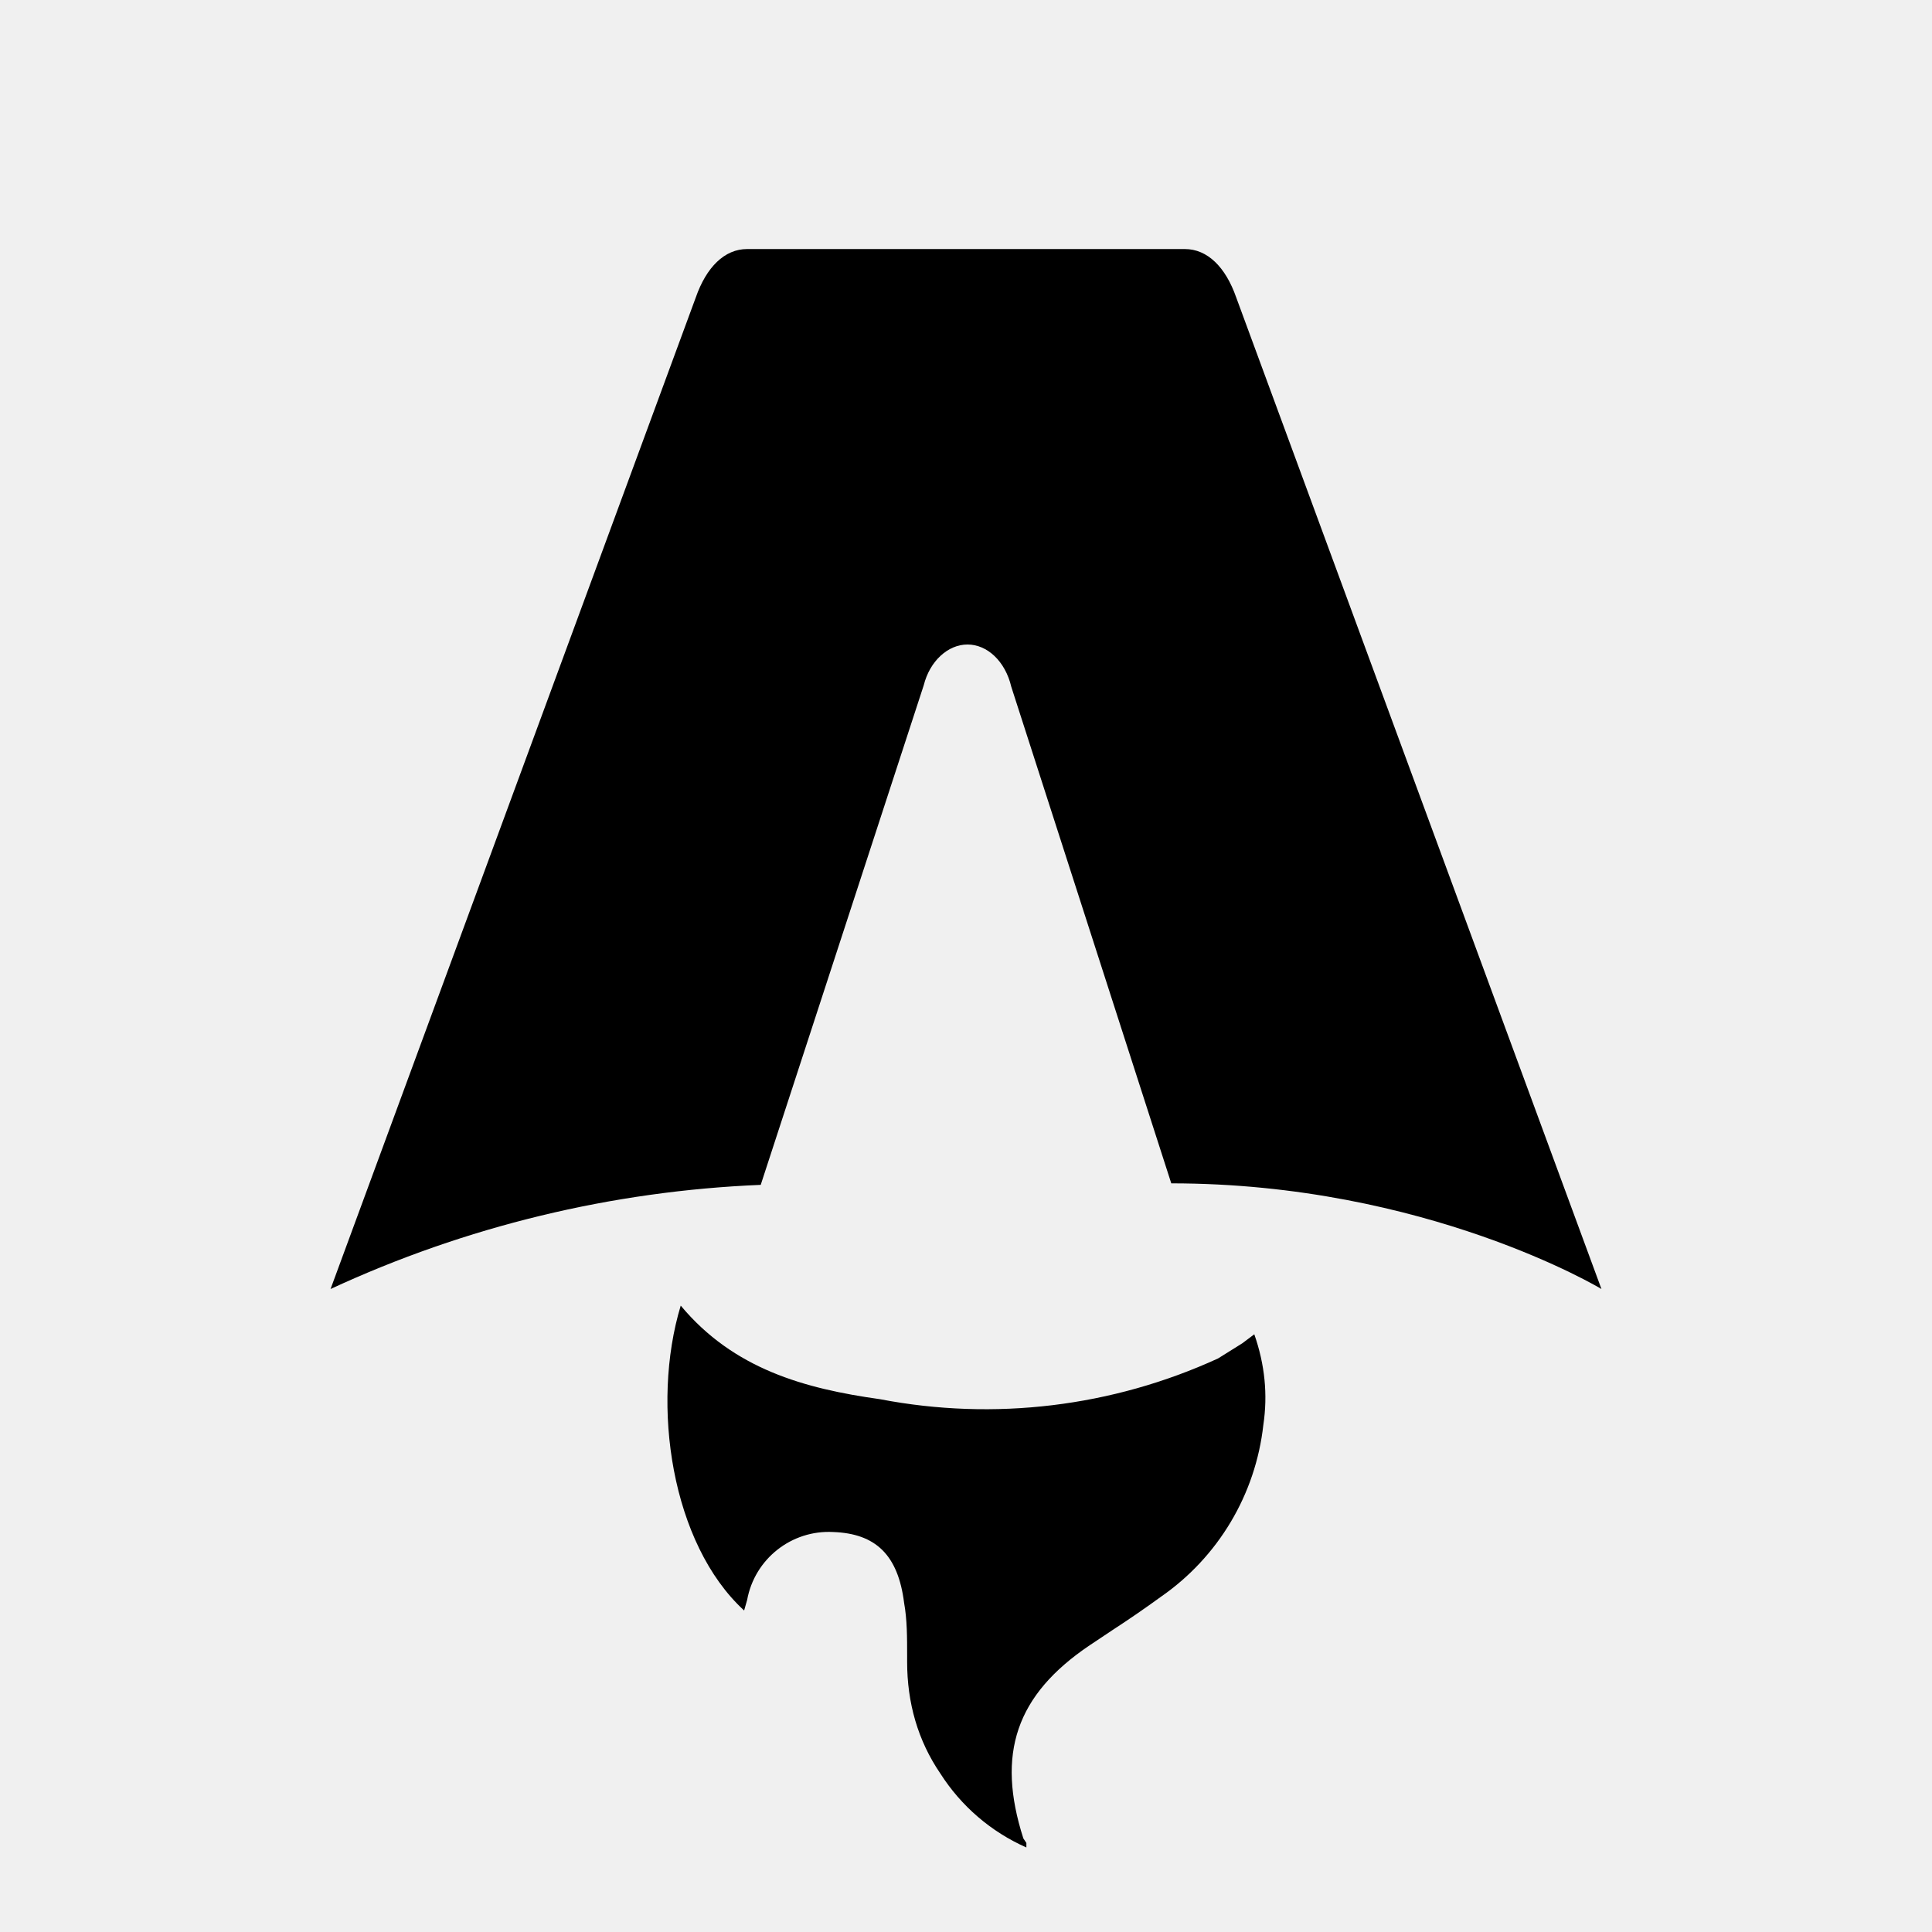
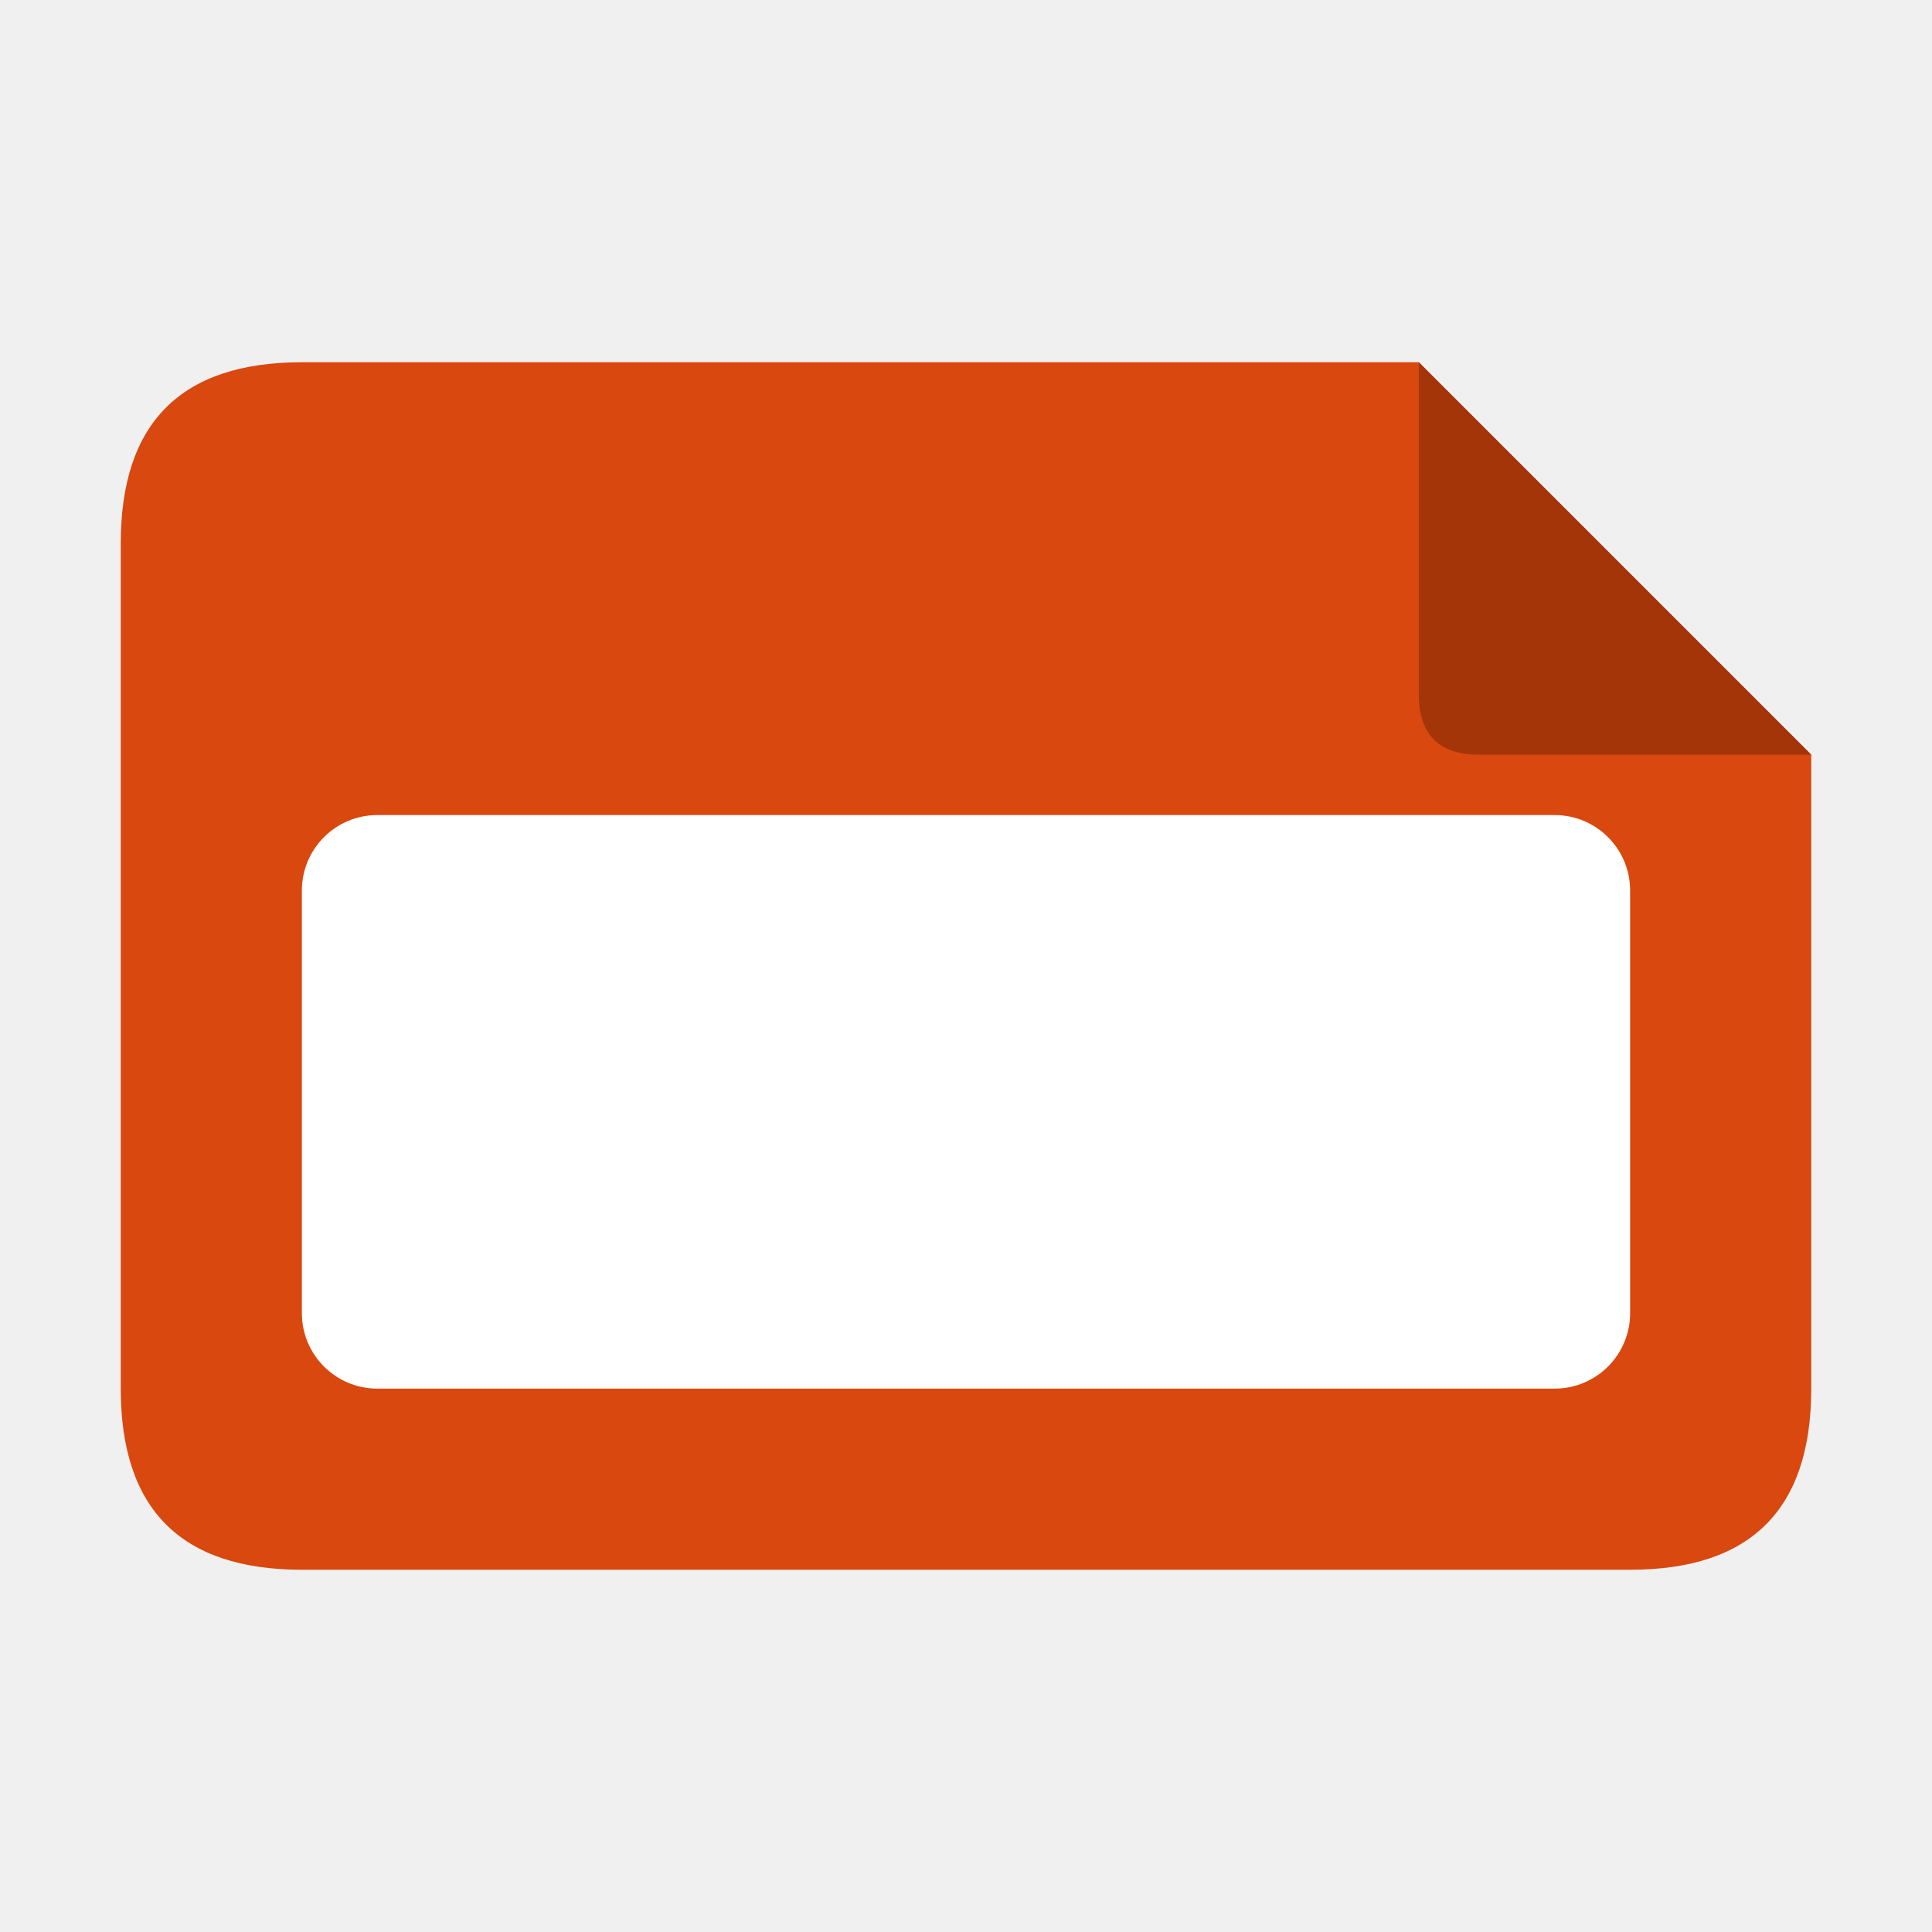
- <svg xmlns="http://www.w3.org/2000/svg" fill="none" viewBox="0 0 128 128">
-   <path d="M50.4 78.5a75.1 75.1 0 0 0-28.5 6.9l24.2-65.7c.7-2 1.9-3.2 3.4-3.2h29c1.5 0 2.7 1.2 3.4 3.2l24.2 65.7s-11.6-7-28.5-7L67 45.5c-.4-1.7-1.6-2.8-2.9-2.8-1.3 0-2.5 1.1-2.9 2.7L50.4 78.5Zm-1.1 28.2Zm-4.2-20.2c-2 6.6-.6 15.8 4.2 20.2a17.5 17.5 0 0 1 .2-.7 5.5 5.5 0 0 1 5.7-4.5c2.8.1 4.3 1.5 4.7 4.7.2 1.1.2 2.3.2 3.5v.4c0 2.7.7 5.2 2.2 7.4a13 13 0 0 0 5.7 4.9v-.3l-.2-.3c-1.8-5.6-.5-9.5 4.4-12.8l1.5-1a73 73 0 0 0 3.2-2.2 16 16 0 0 0 6.8-11.4c.3-2 .1-4-.6-6l-.8.6-1.6 1a37 37 0 0 1-22.4 2.7c-5-.7-9.7-2-13.2-6.2Z" />
-   <style>
-         path { fill: #000; }
-         @media (prefers-color-scheme: dark) {
-             path { fill: #FFF; }
-         }
-     </style>
+ <svg xmlns="http://www.w3.org/2000/svg" viewBox="0 0 128 128">
+   <path d="M20 24H94L120 50V92Q120 104 108 104H20Q8 104 8 92V36Q8 24 20 24Z" fill="#d9480f" />
+   <path d="M94 24V46Q94 50 98 50H120Z" fill="#a33509" />
+   <rect x="20" y="54" width="88" height="38" rx="5" fill="#fff" />
</svg>
